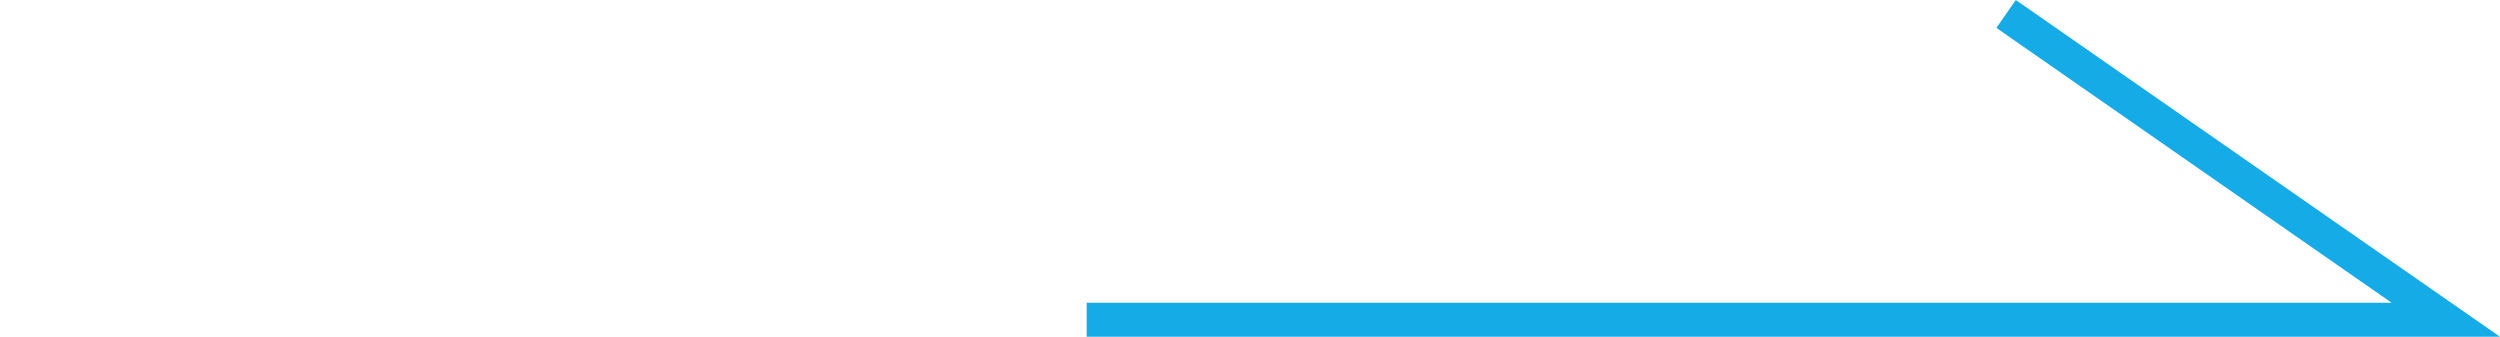
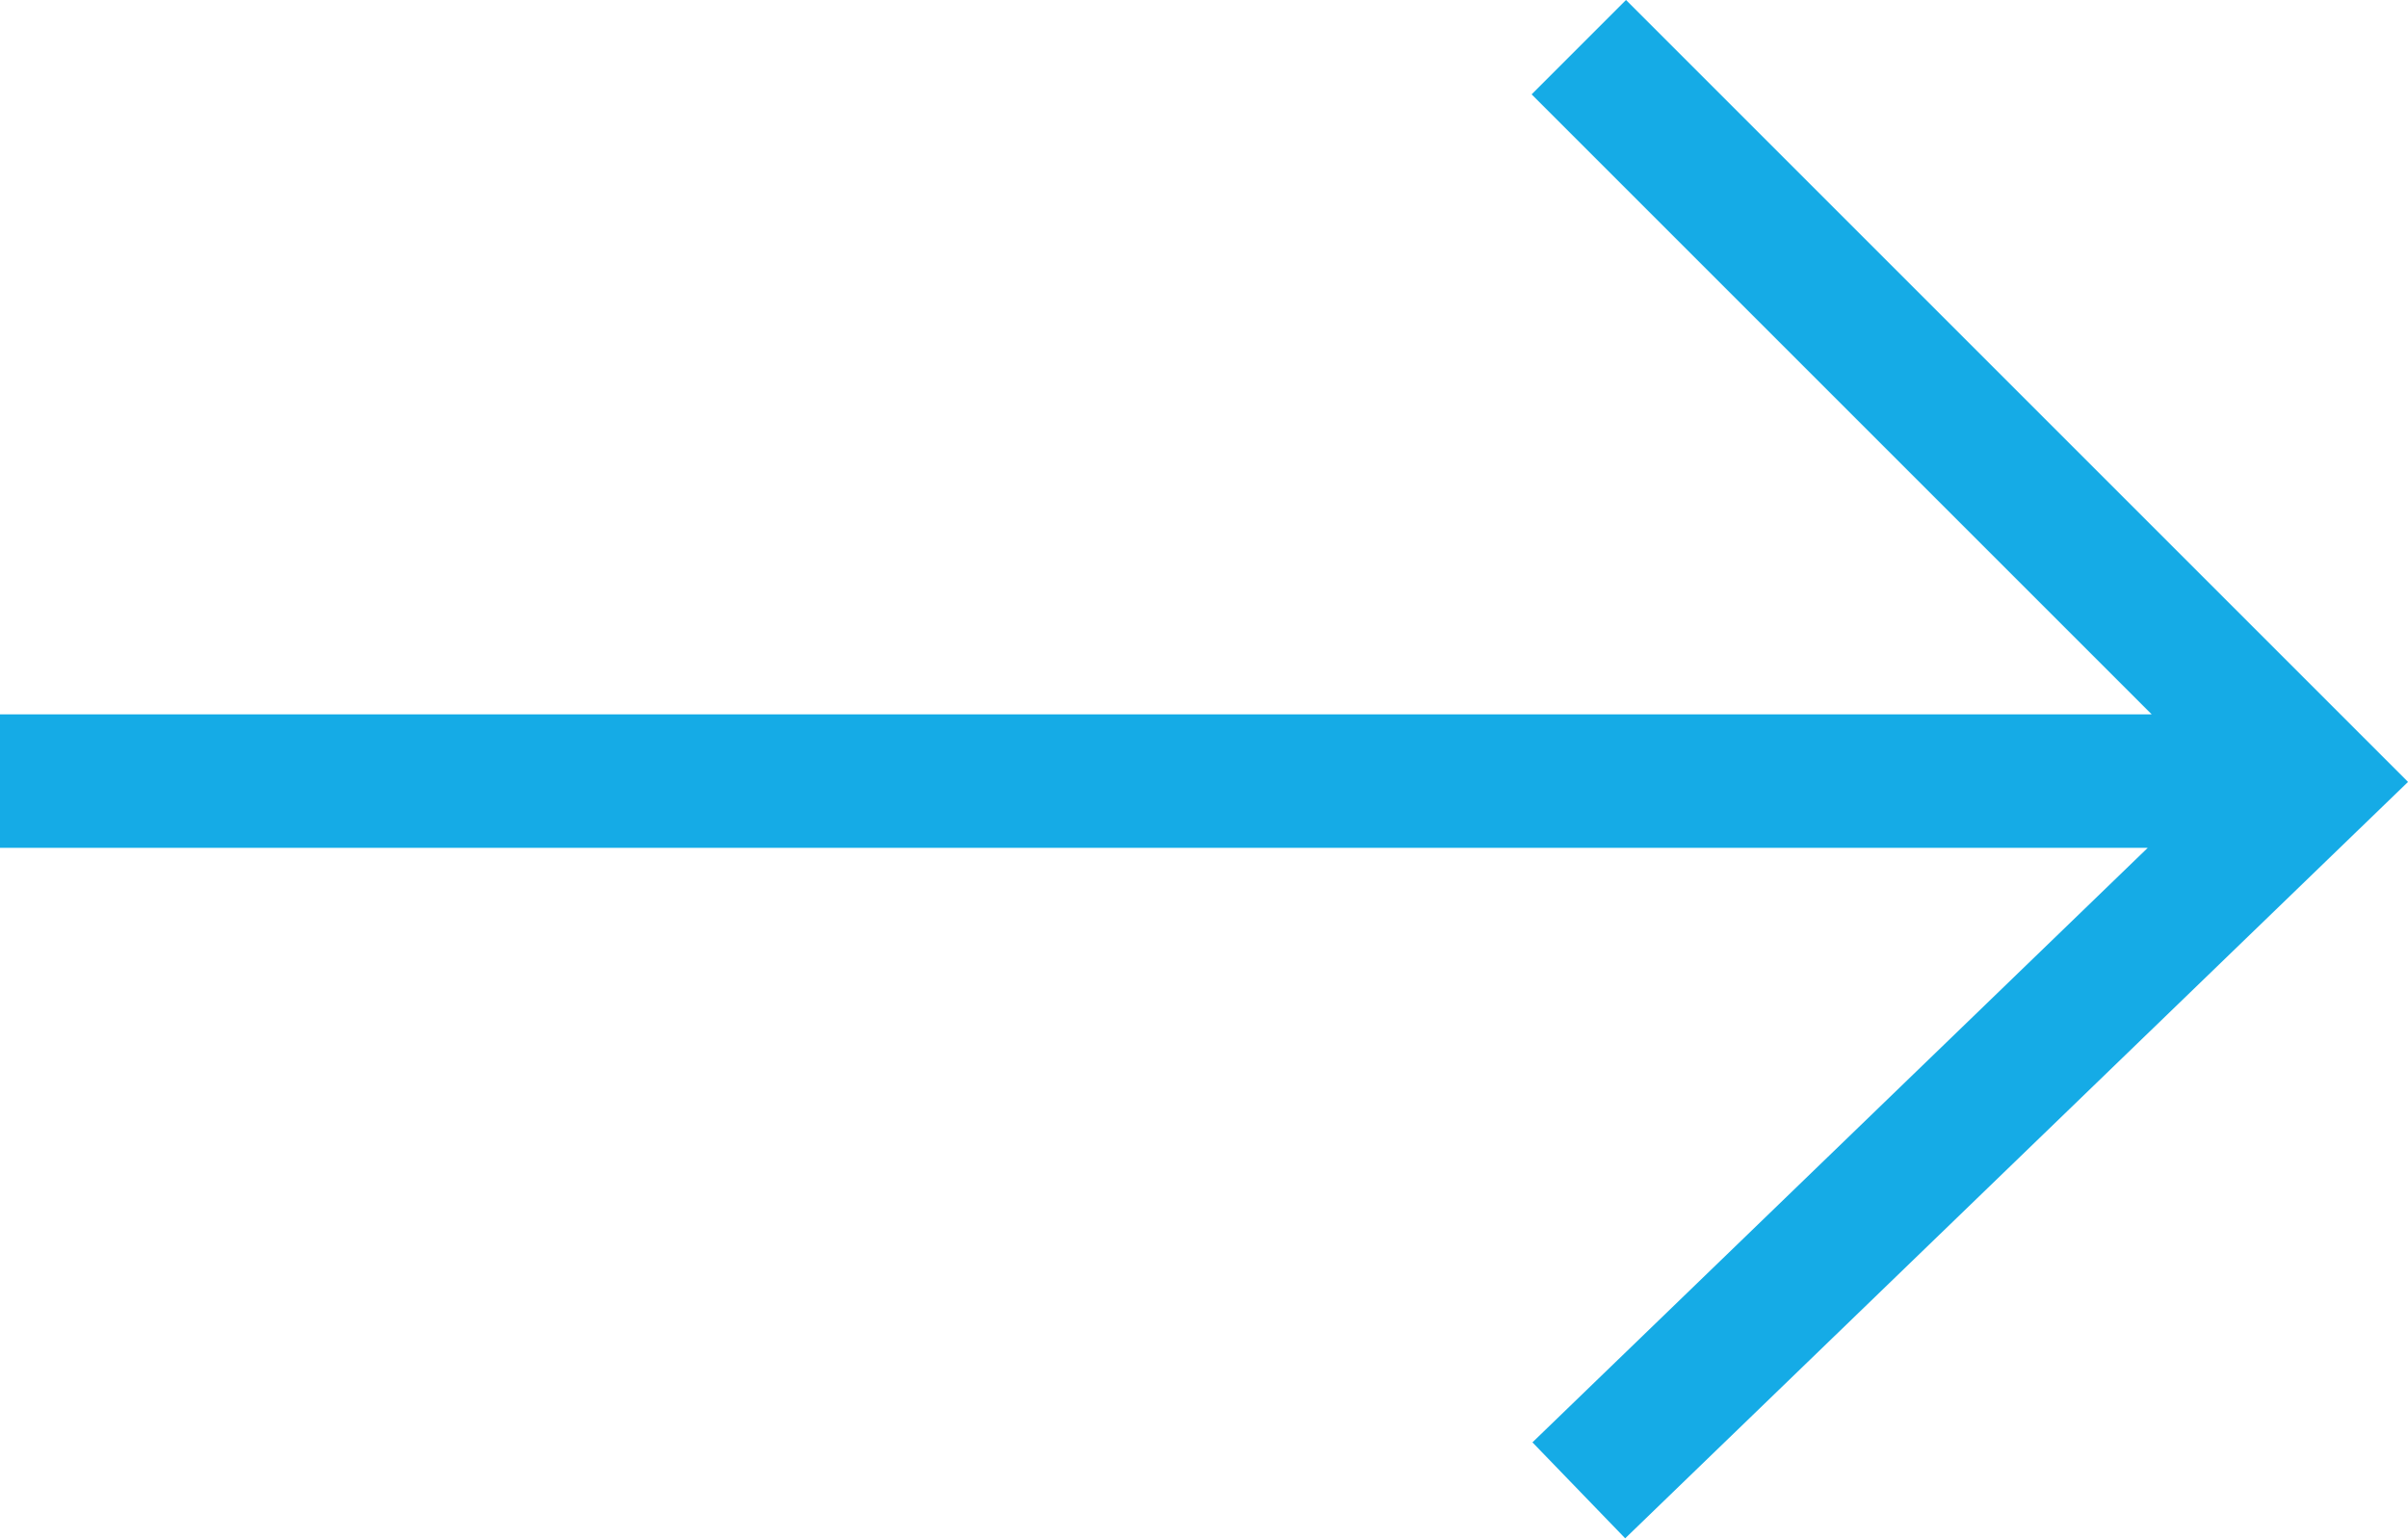
- <svg xmlns="http://www.w3.org/2000/svg" preserveAspectRatio="none" overflow="visible" style="display: block;" width="147.152" height="19.821" viewBox="0 0 147.152 19.821" fill="none">
-   <g id="Frame 839">
-     <path id="Vector 9" d="M63.962 18.821H143.962L118.08 0.821" stroke="#15ABE6" stroke-width="2" />
-   </g>
+ <svg xmlns="http://www.w3.org/2000/svg" preserveAspectRatio="none" overflow="visible" style="display: block;" width="36.083" height="23.054" viewBox="0 0 36.083 23.054" fill="none">
+   <path id="icon_arrow_more" d="M0 11.706H34.657M34.027 11.706H34.657M23.658 22.335L34.657 11.706L23.658 0.707" stroke="#15ABE6" stroke-width="2" />
</svg>
